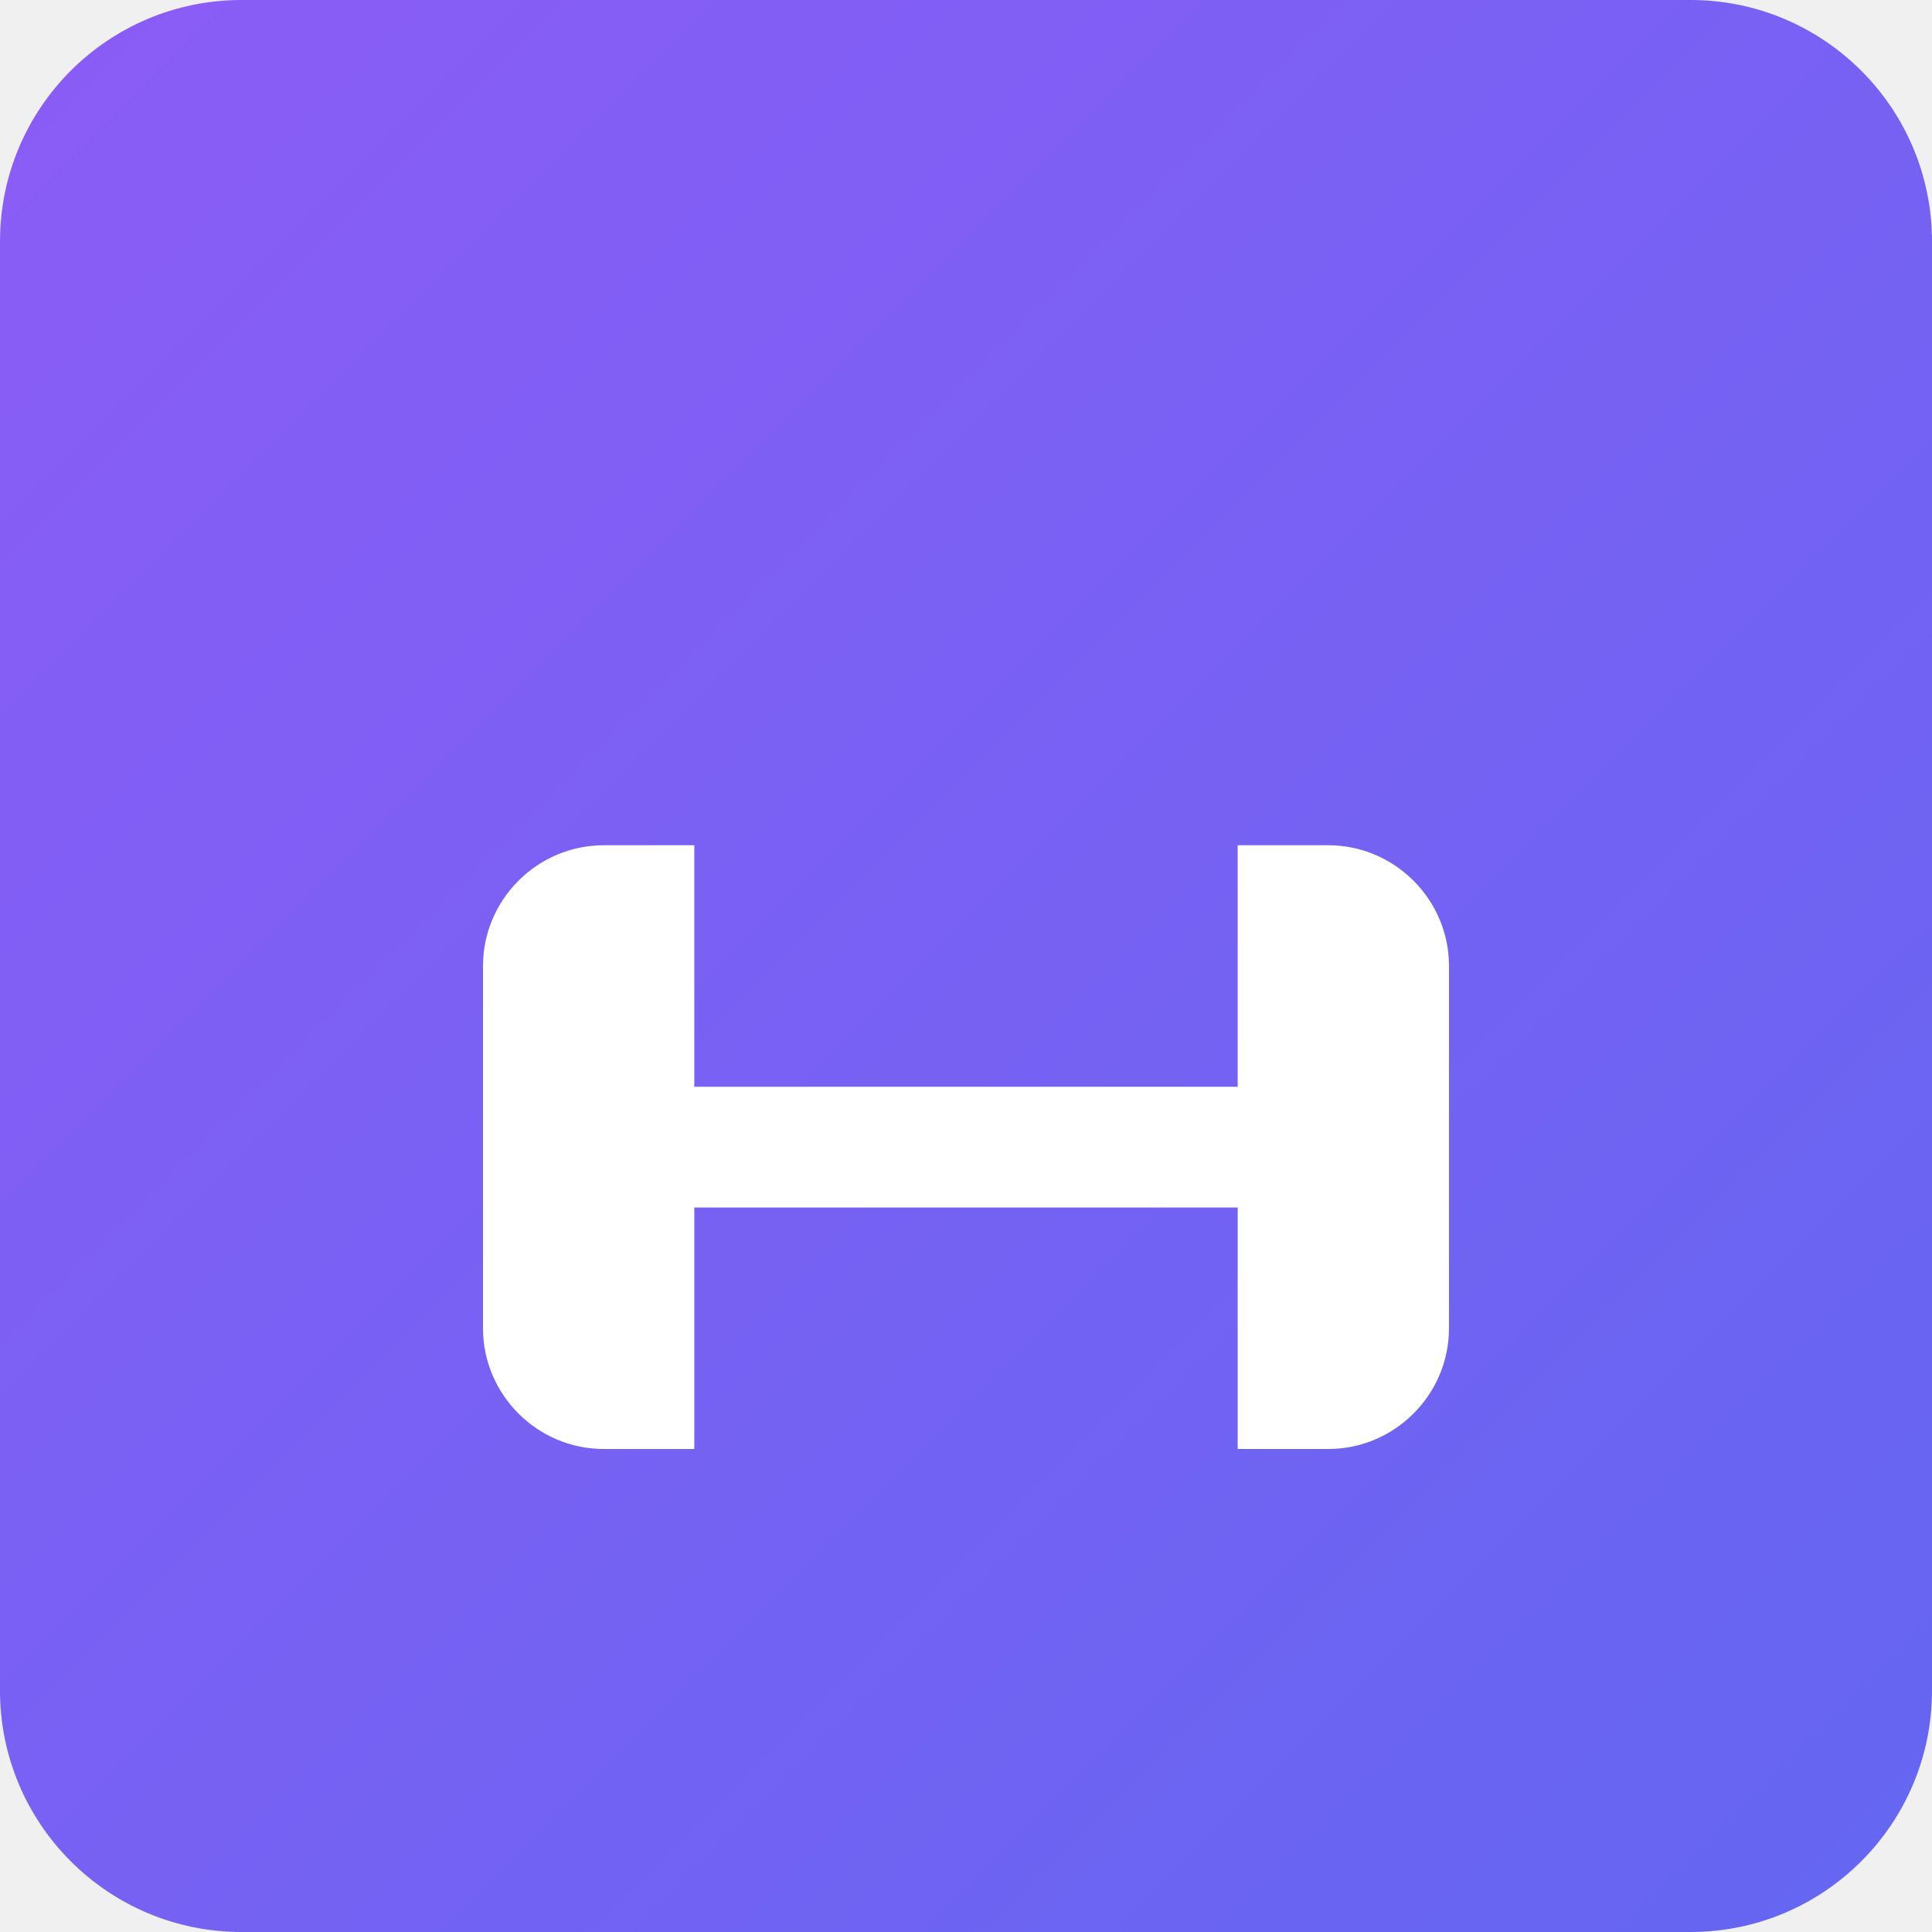
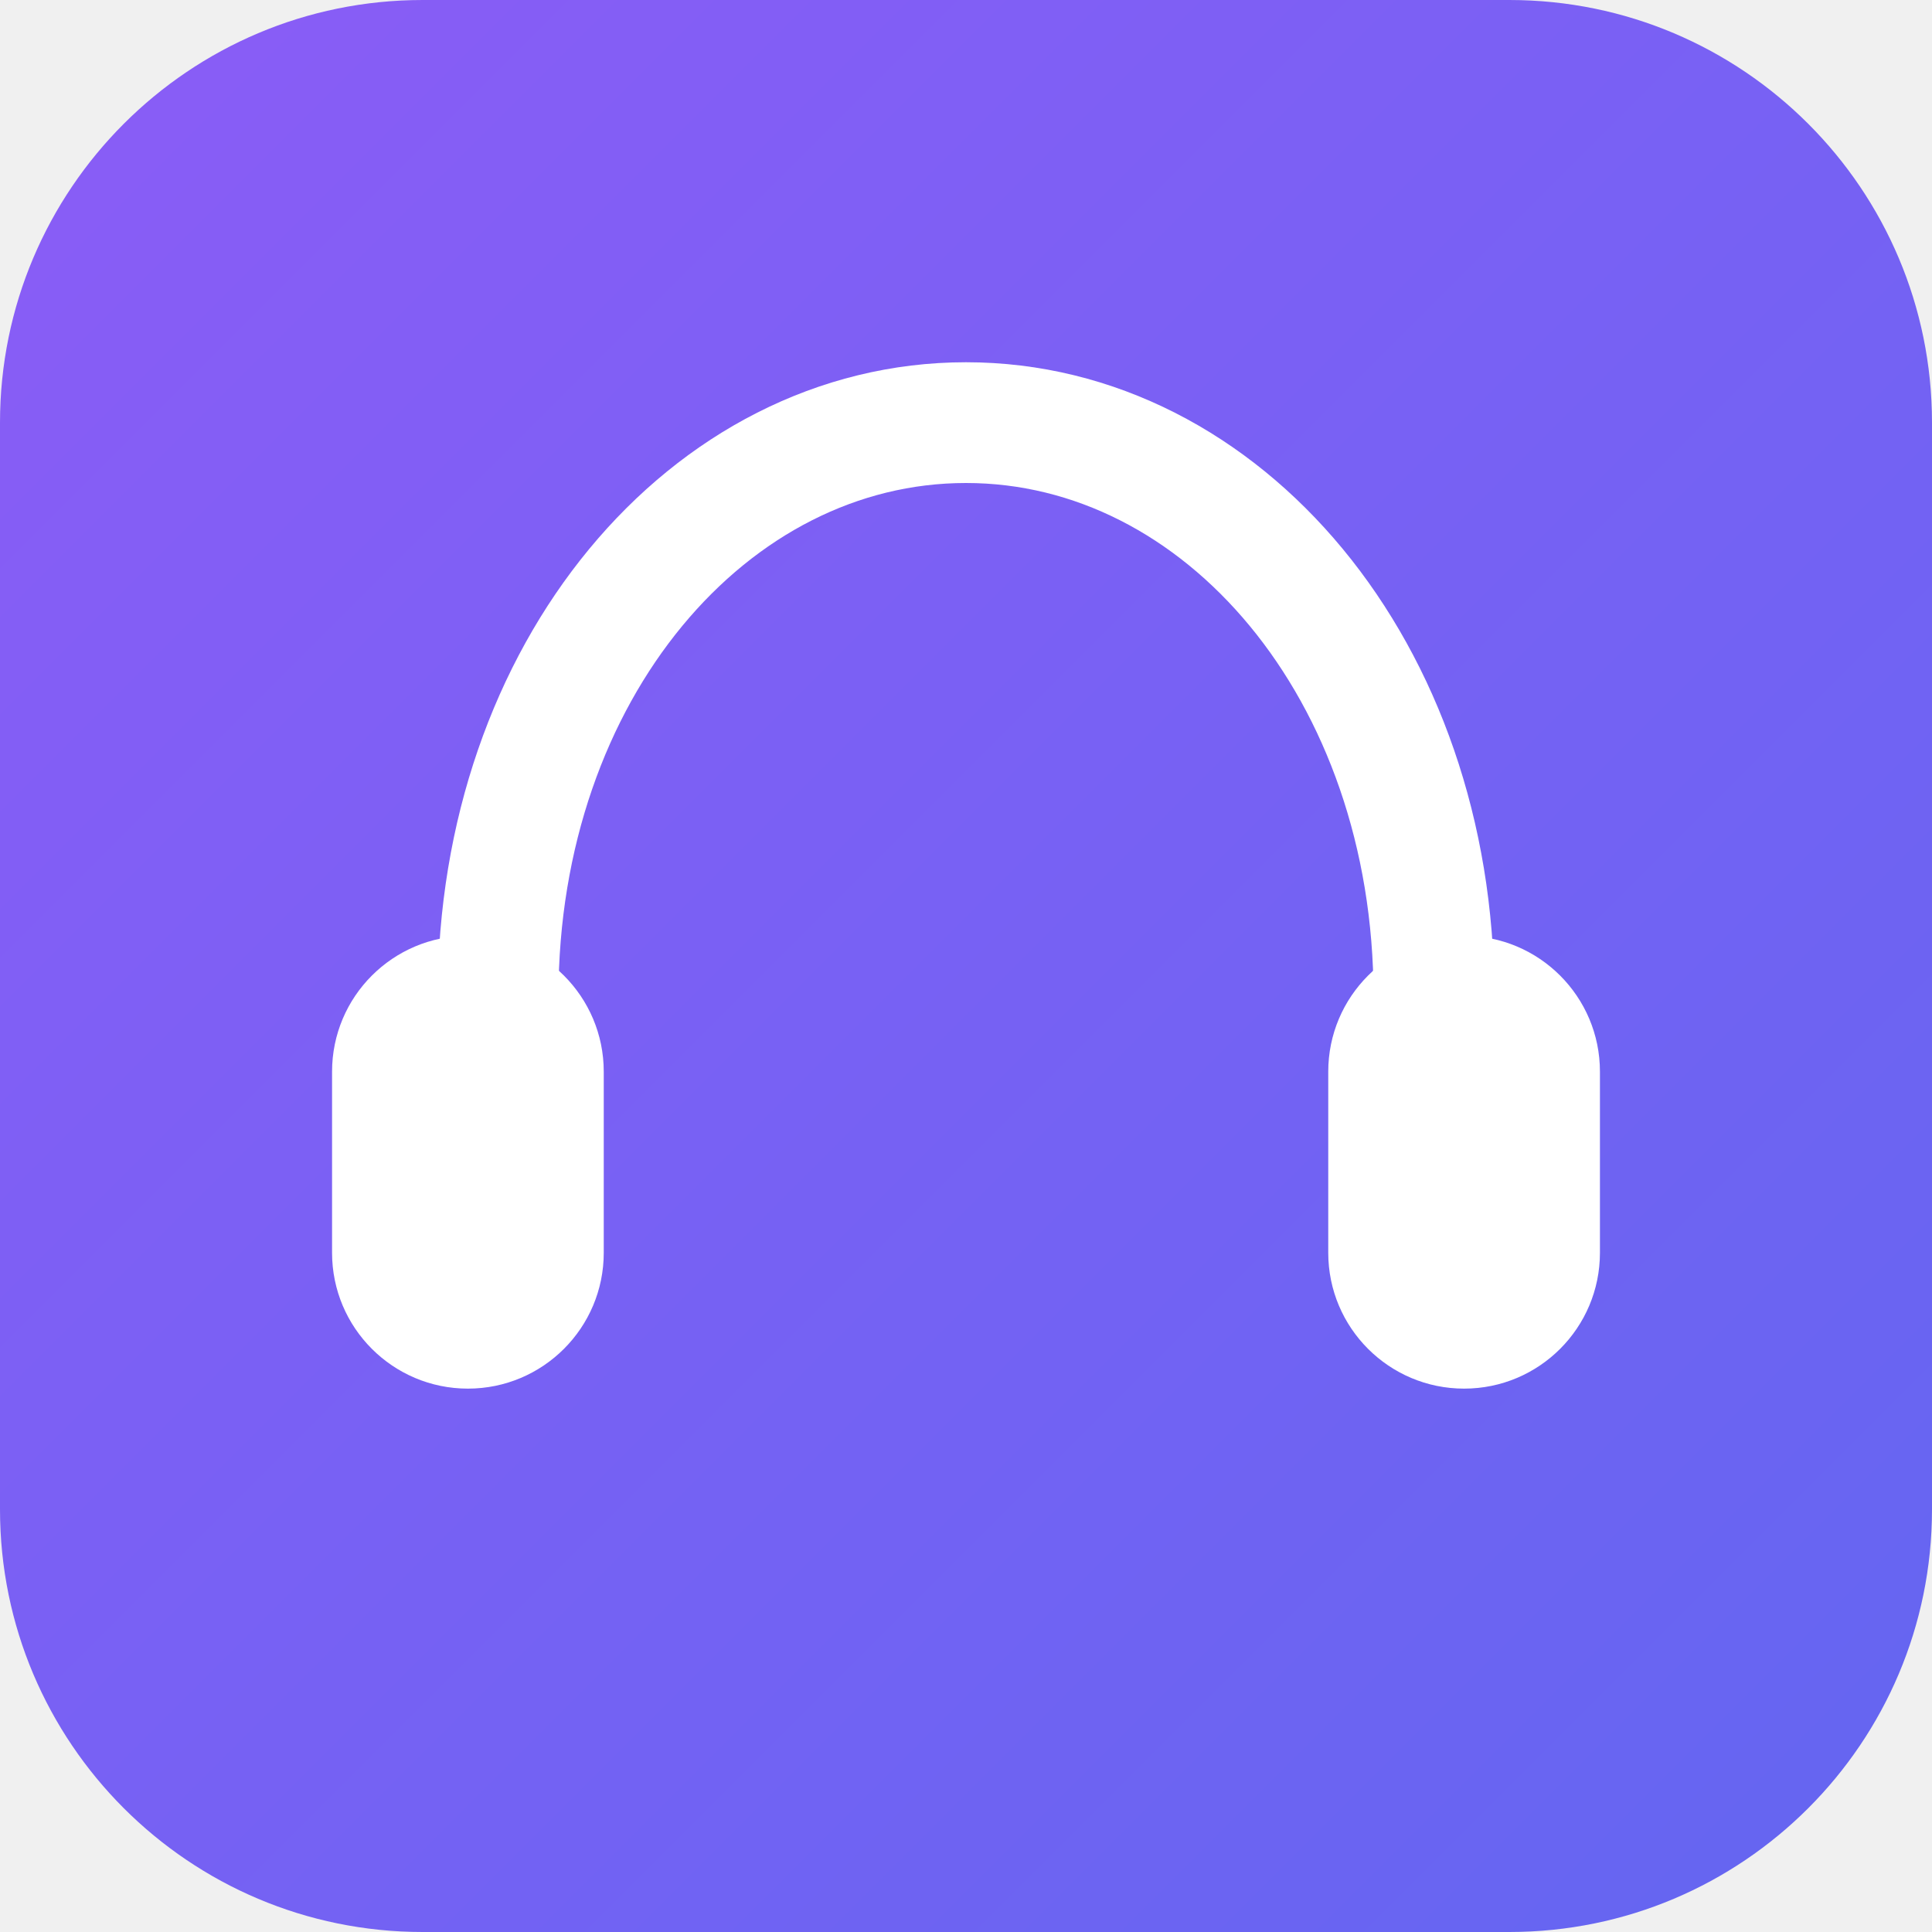
<svg xmlns="http://www.w3.org/2000/svg" viewBox="0 0 64 64">
  <defs>
-     <linearGradient id="grad" x1="0%" y1="0%" x2="100%" y2="100%">
-       <stop offset="0%" style="stop-color:#8b5cf6;stop-opacity:1" />
-       <stop offset="100%" style="stop-color:#6366f1;stop-opacity:1" />
+     <linearGradient id="g" x1="0%" y1="0%" x2="100%" y2="100%">
+       <stop offset="0%" stop-color="#8b5cf6" />
+       <stop offset="100%" stop-color="#6366f1" />
    </linearGradient>
  </defs>
-   <rect width="64" height="64" rx="8" fill="url(#grad)" />
-   <path d="M20 28c-2.2 0-4 1.8-4 4v12c0 2.2 1.8 4 4 4h3v-8h18v8h3c2.2 0 4-1.8 4-4V32c0-2.2-1.8-4-4-4h-3v8H23v-8h-3z" fill="white" />
+   <rect width="64" height="64" rx="14" fill="url(#g)" />
+   <path d="M32 13C22.06 13 14 21.06 14 31v2h0" fill="none" stroke="white" stroke-width="0" />
+   <path d="M16.5 33C16.5 22.23 23.49 14 32 14C40.51 14 47.5 22.23 47.5 33" fill="none" stroke="white" stroke-width="4" stroke-linecap="round" />
+   <rect x="11" y="31" width="9" height="15" rx="4.5" fill="white" />
+   <rect x="44" y="31" width="9" height="15" rx="4.5" fill="white" />
</svg>
